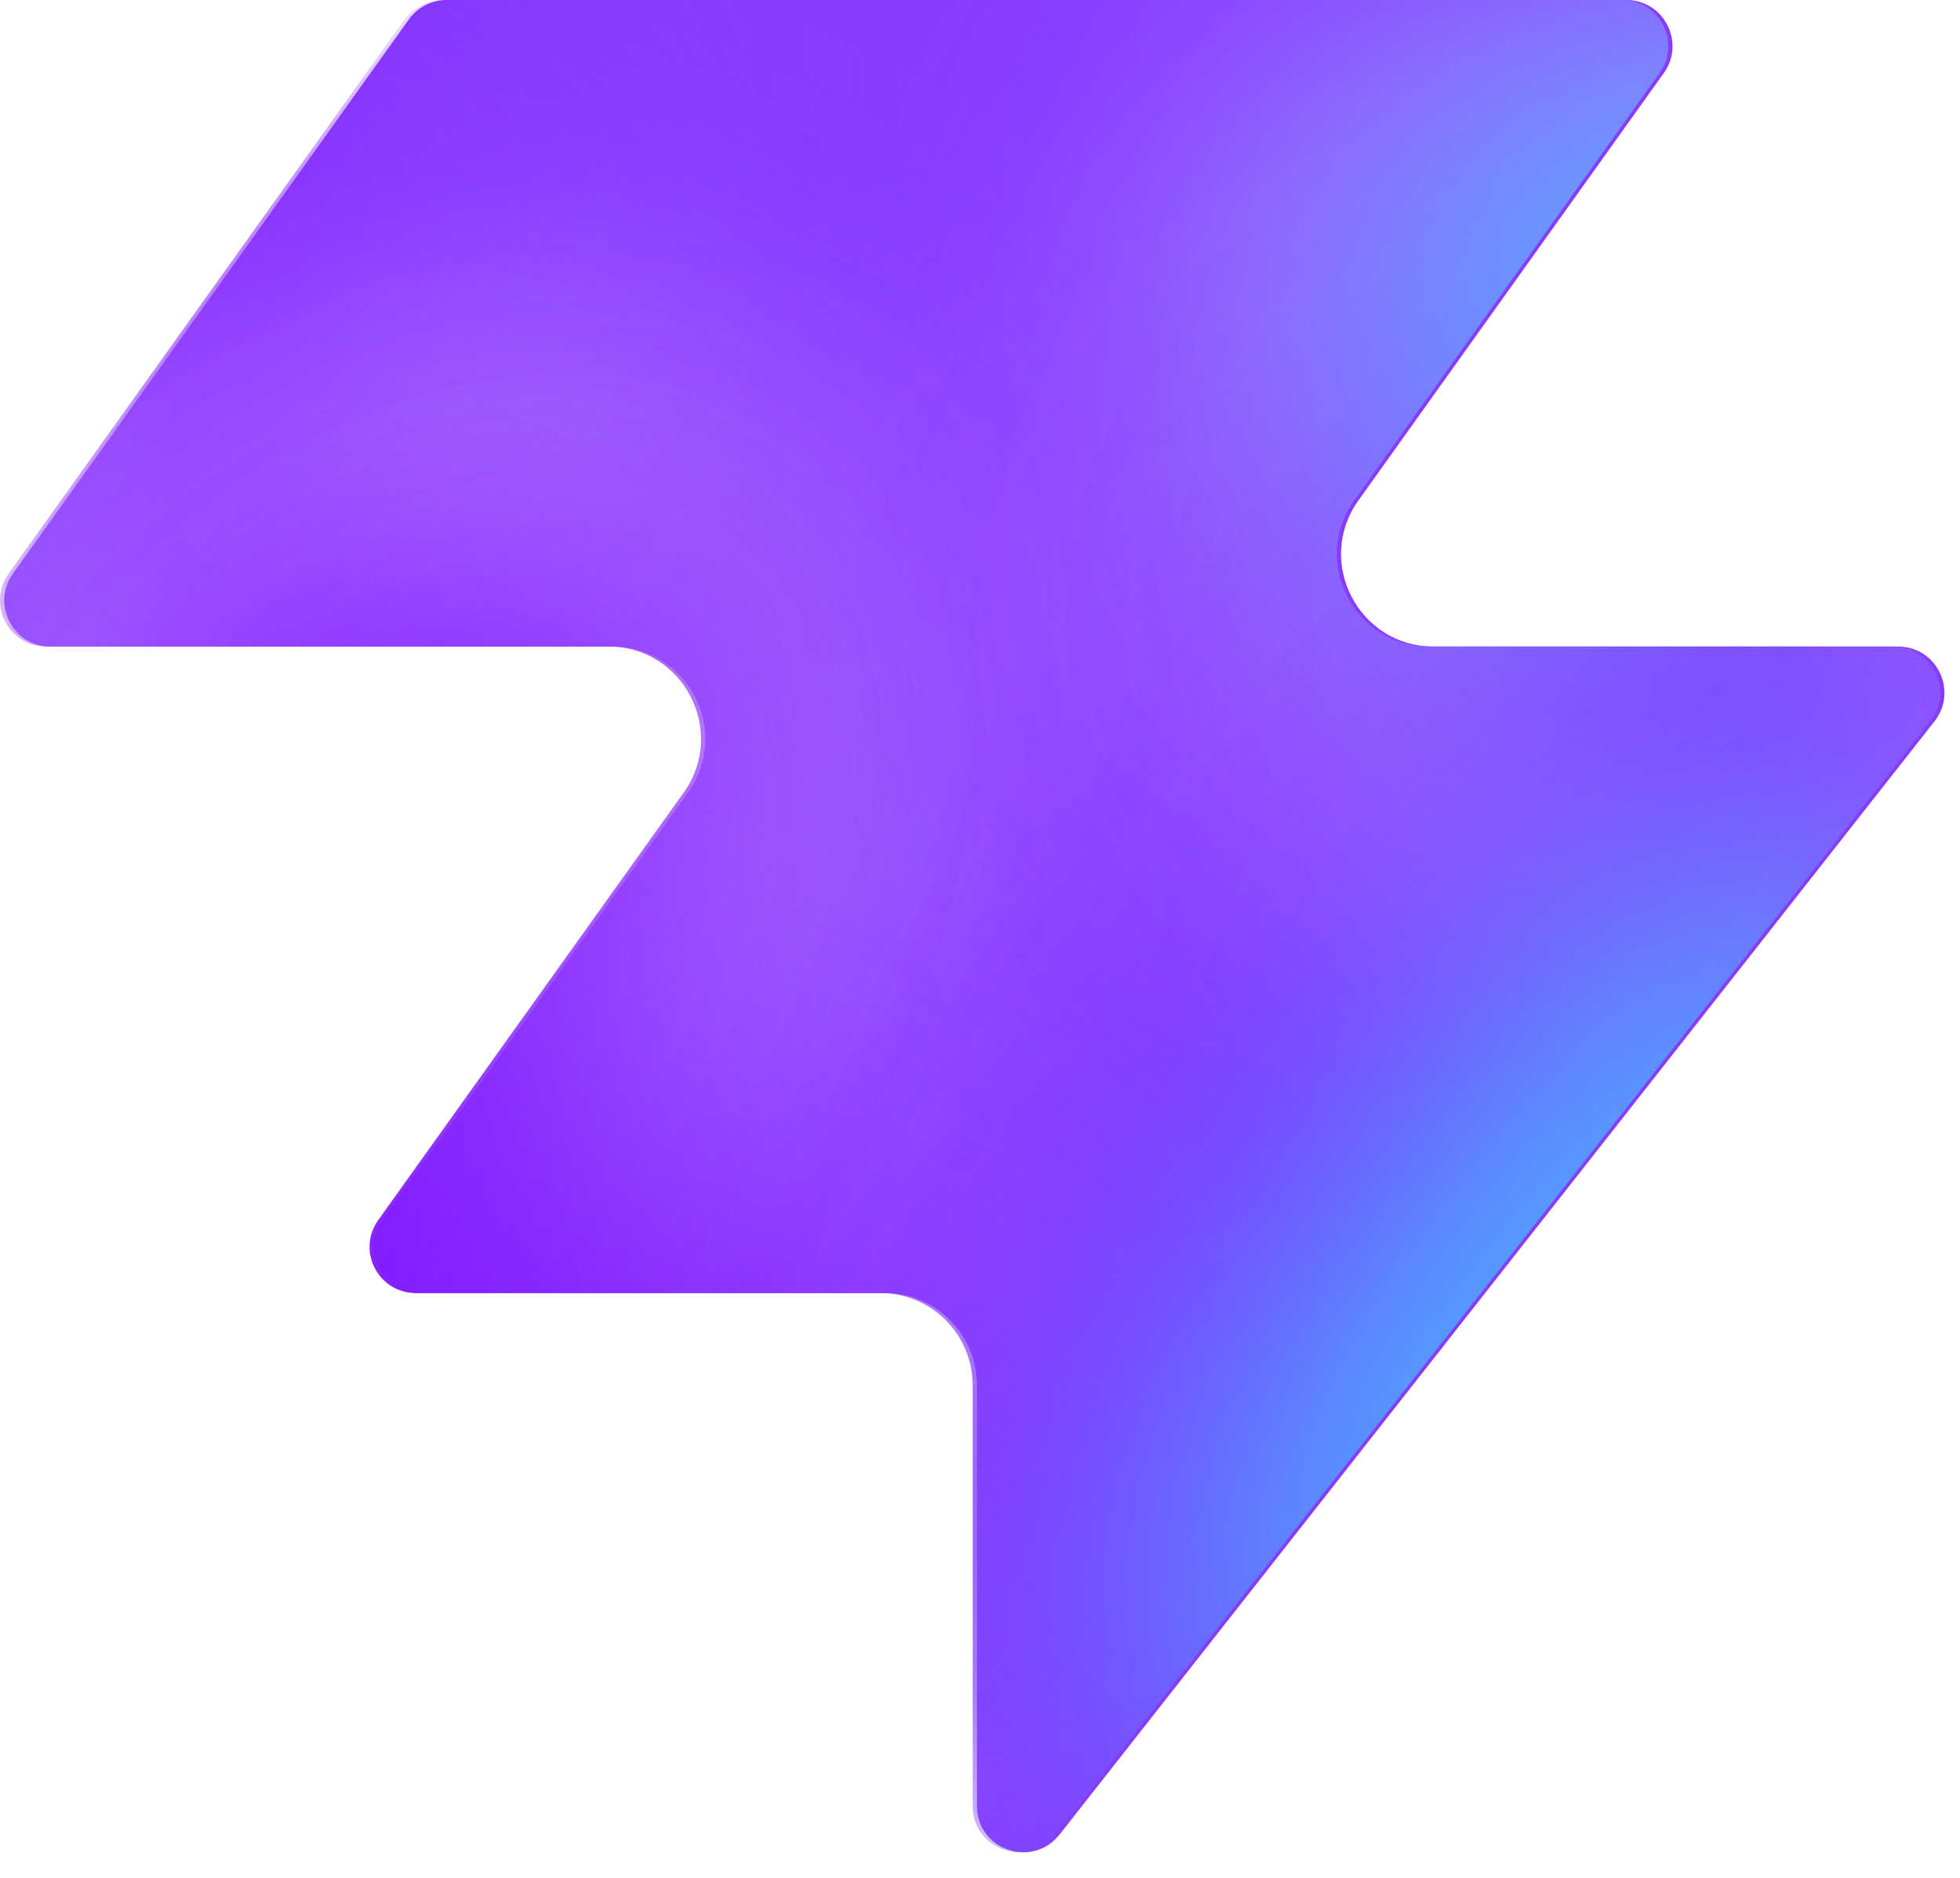
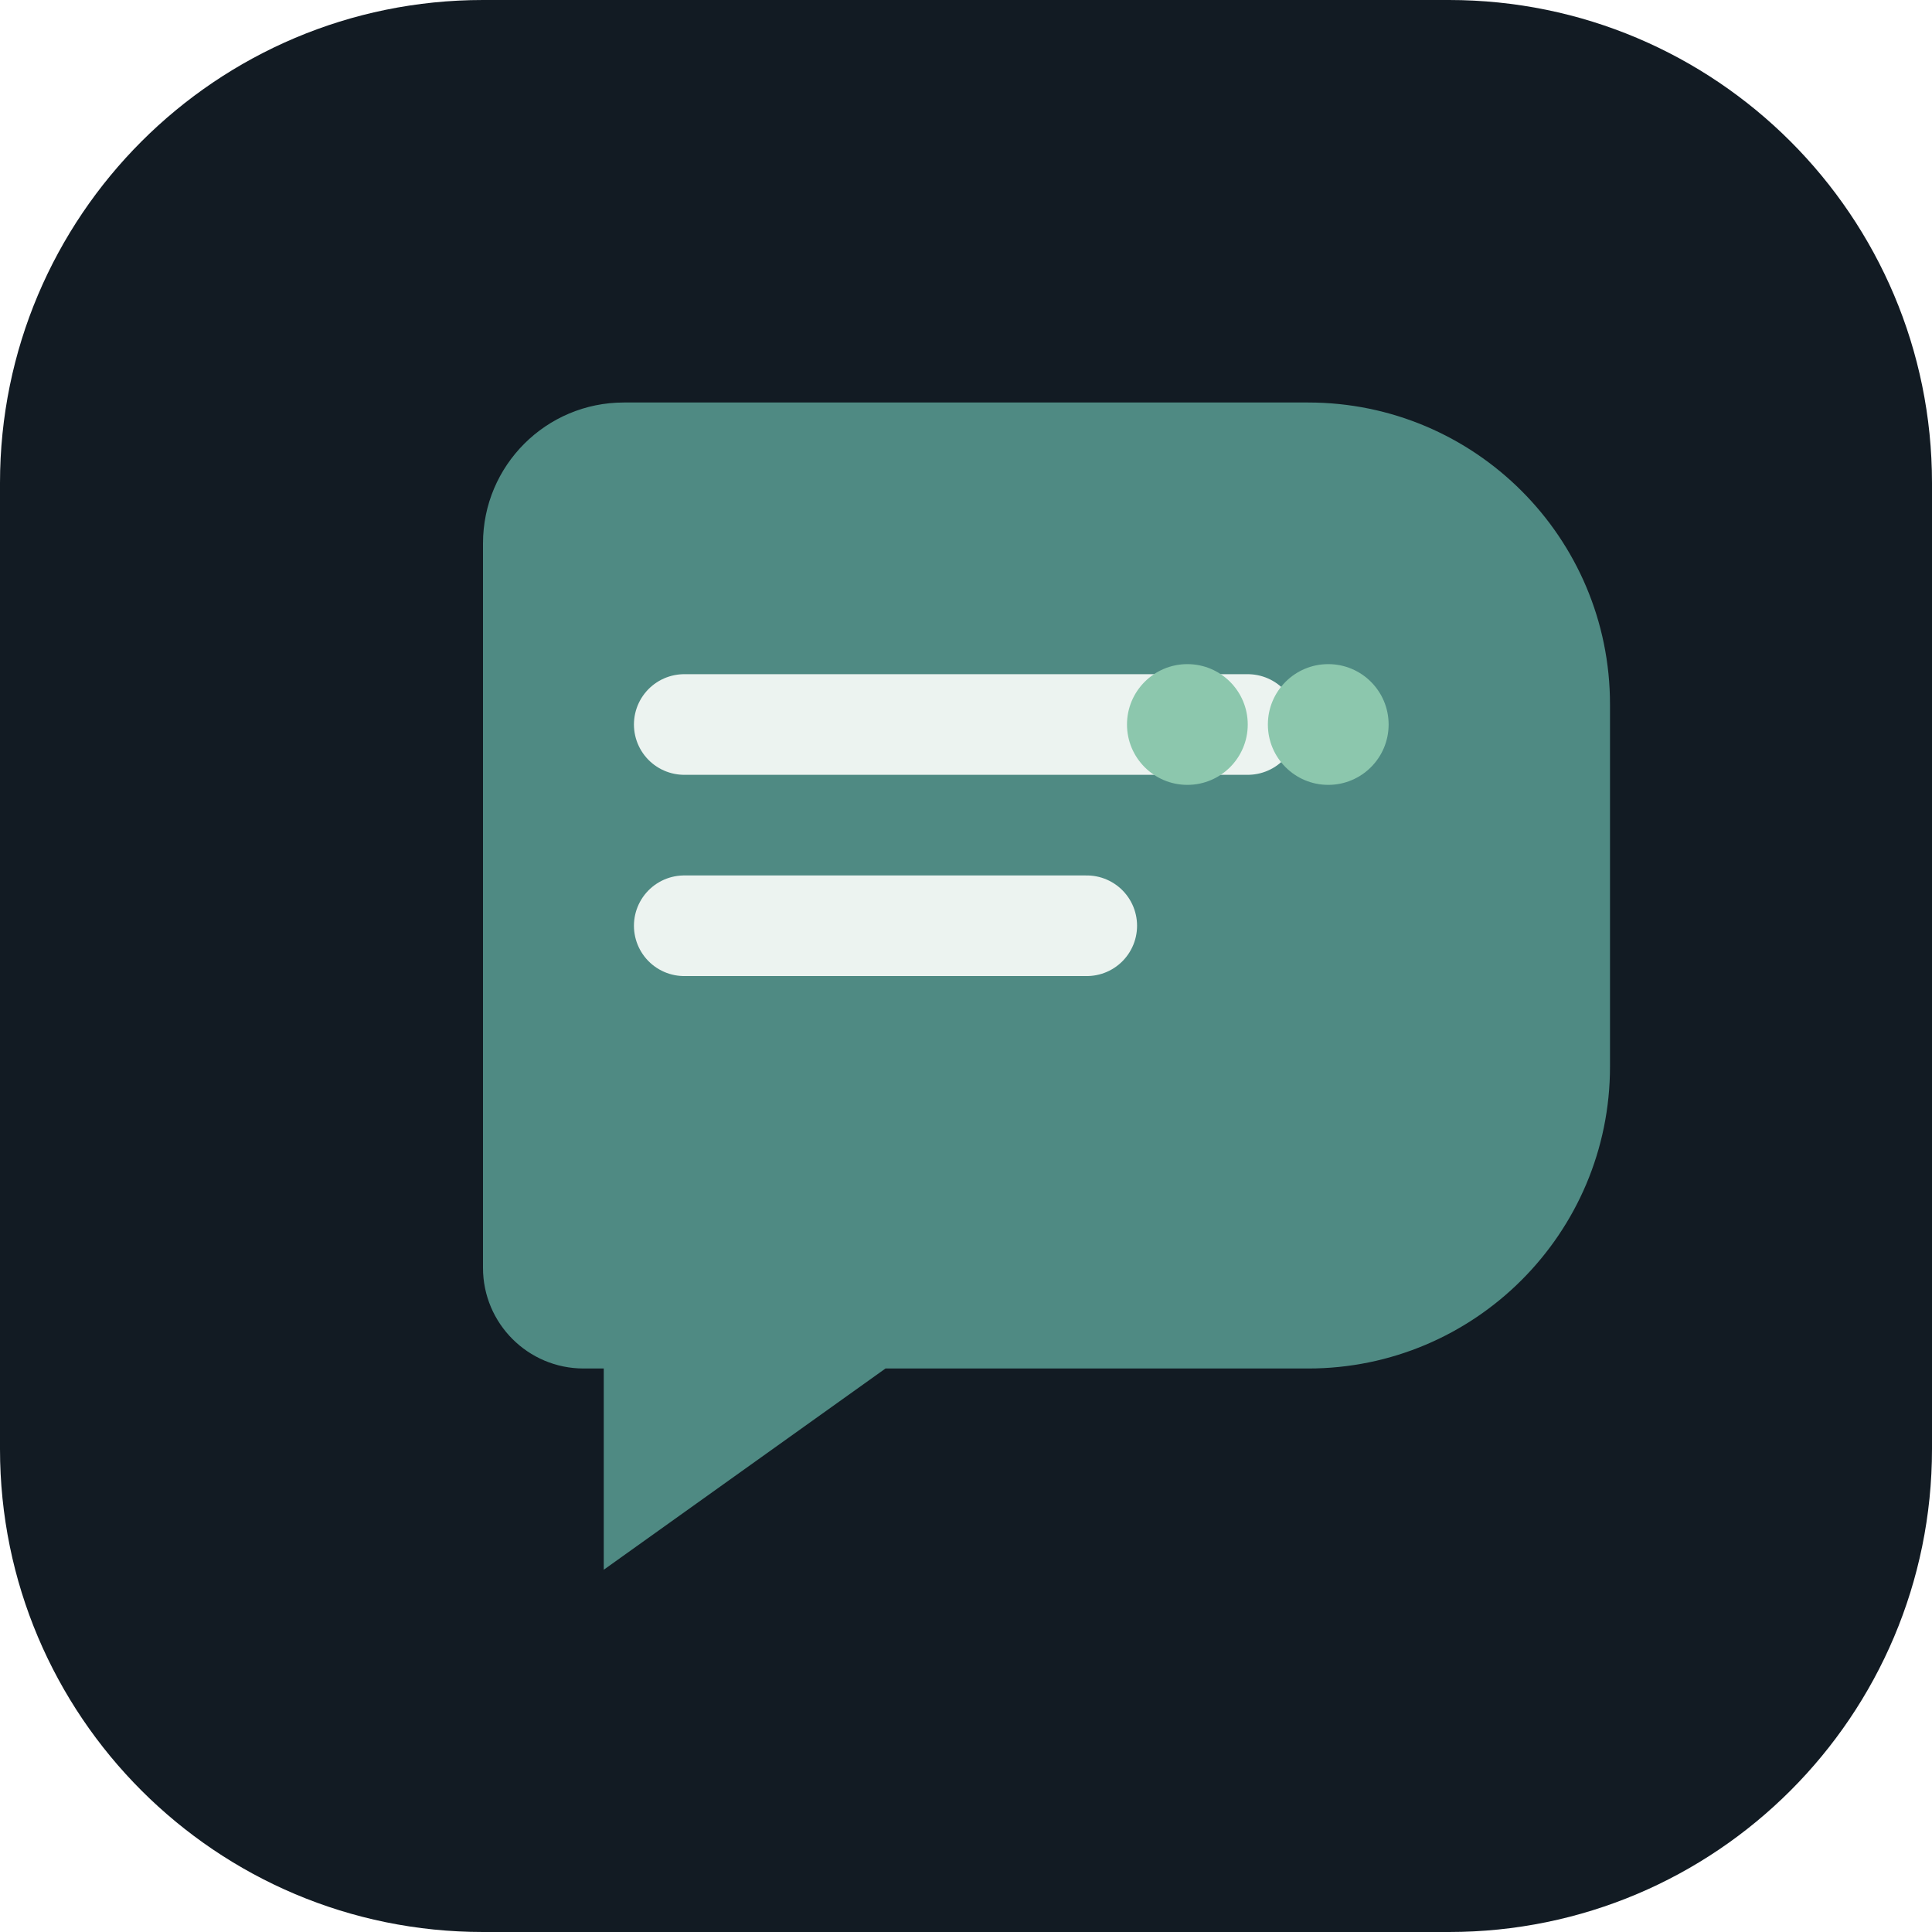
- <svg xmlns="http://www.w3.org/2000/svg" width="48" height="46" fill="none" viewBox="0 0 48 46">
-   <path fill="#863bff" d="M25.946 44.938c-.664.845-2.021.375-2.021-.698V33.937a2.26 2.26 0 0 0-2.262-2.262H10.287c-.92 0-1.456-1.04-.92-1.788l7.48-10.471c1.07-1.497 0-3.578-1.842-3.578H1.237c-.92 0-1.456-1.04-.92-1.788L10.013.474c.214-.297.556-.474.92-.474h28.894c.92 0 1.456 1.04.92 1.788l-7.48 10.471c-1.07 1.498 0 3.579 1.842 3.579h11.377c.943 0 1.473 1.088.89 1.83L25.947 44.94z" style="fill:#863bff;fill:color(display-p3 .525 .23 1);fill-opacity:1" />
-   <mask id="a" width="48" height="46" x="0" y="0" maskUnits="userSpaceOnUse" style="mask-type:alpha">
-     <path fill="#000" d="M25.842 44.938c-.664.844-2.021.375-2.021-.698V33.937a2.26 2.26 0 0 0-2.262-2.262H10.183c-.92 0-1.456-1.04-.92-1.788l7.48-10.471c1.07-1.498 0-3.579-1.842-3.579H1.133c-.92 0-1.456-1.04-.92-1.787L9.91.473c.214-.297.556-.474.92-.474h28.894c.92 0 1.456 1.04.92 1.788l-7.48 10.471c-1.07 1.498 0 3.578 1.842 3.578h11.377c.943 0 1.473 1.088.89 1.832L25.843 44.94z" style="fill:#000;fill-opacity:1" />
-   </mask>
-   <g mask="url(#a)">
-     <g filter="url(#b)">
-       <ellipse cx="5.508" cy="14.704" fill="#ede6ff" rx="5.508" ry="14.704" style="fill:#ede6ff;fill:color(display-p3 .927 .903 1);fill-opacity:1" transform="matrix(.00324 1 1 -.00324 -4.47 31.516)" />
-     </g>
-     <g filter="url(#c)">
-       <ellipse cx="10.399" cy="29.851" fill="#ede6ff" rx="10.399" ry="29.851" style="fill:#ede6ff;fill:color(display-p3 .927 .903 1);fill-opacity:1" transform="matrix(.00324 1 1 -.00324 -39.328 7.883)" />
-     </g>
-     <g filter="url(#d)">
-       <ellipse cx="5.508" cy="30.487" fill="#7e14ff" rx="5.508" ry="30.487" style="fill:#7e14ff;fill:color(display-p3 .492 .077 1);fill-opacity:1" transform="rotate(89.814 -25.913 -14.639)scale(1 -1)" />
-     </g>
-     <g filter="url(#e)">
-       <ellipse cx="5.508" cy="30.599" fill="#7e14ff" rx="5.508" ry="30.599" style="fill:#7e14ff;fill:color(display-p3 .492 .077 1);fill-opacity:1" transform="rotate(89.814 -32.644 -3.334)scale(1 -1)" />
-     </g>
-     <g filter="url(#f)">
-       <ellipse cx="5.508" cy="30.599" fill="#7e14ff" rx="5.508" ry="30.599" style="fill:#7e14ff;fill:color(display-p3 .492 .077 1);fill-opacity:1" transform="matrix(.00324 1 1 -.00324 -34.34 30.47)" />
-     </g>
-     <g filter="url(#g)">
-       <ellipse cx="14.072" cy="22.078" fill="#ede6ff" rx="14.072" ry="22.078" style="fill:#ede6ff;fill:color(display-p3 .927 .903 1);fill-opacity:1" transform="rotate(93.35 24.506 48.493)scale(-1 1)" />
-     </g>
-     <g filter="url(#h)">
-       <ellipse cx="3.47" cy="21.501" fill="#7e14ff" rx="3.47" ry="21.501" style="fill:#7e14ff;fill:color(display-p3 .492 .077 1);fill-opacity:1" transform="rotate(89.009 28.708 47.59)scale(-1 1)" />
-     </g>
-     <g filter="url(#i)">
-       <ellipse cx="3.47" cy="21.501" fill="#7e14ff" rx="3.47" ry="21.501" style="fill:#7e14ff;fill:color(display-p3 .492 .077 1);fill-opacity:1" transform="rotate(89.009 28.708 47.59)scale(-1 1)" />
-     </g>
-     <g filter="url(#j)">
-       <ellipse cx=".387" cy="8.972" fill="#7e14ff" rx="4.407" ry="29.108" style="fill:#7e14ff;fill:color(display-p3 .492 .077 1);fill-opacity:1" transform="rotate(39.51 .387 8.972)" />
-     </g>
-     <g filter="url(#k)">
-       <ellipse cx="47.523" cy="-6.092" fill="#7e14ff" rx="4.407" ry="29.108" style="fill:#7e14ff;fill:color(display-p3 .492 .077 1);fill-opacity:1" transform="rotate(37.892 47.523 -6.092)" />
-     </g>
-     <g filter="url(#l)">
-       <ellipse cx="41.412" cy="6.333" fill="#47bfff" rx="5.971" ry="9.665" style="fill:#47bfff;fill:color(display-p3 .28 .748 1);fill-opacity:1" transform="rotate(37.892 41.412 6.333)" />
-     </g>
-     <g filter="url(#m)">
-       <ellipse cx="-1.879" cy="38.332" fill="#7e14ff" rx="4.407" ry="29.108" style="fill:#7e14ff;fill:color(display-p3 .492 .077 1);fill-opacity:1" transform="rotate(37.892 -1.88 38.332)" />
-     </g>
-     <g filter="url(#n)">
-       <ellipse cx="-1.879" cy="38.332" fill="#7e14ff" rx="4.407" ry="29.108" style="fill:#7e14ff;fill:color(display-p3 .492 .077 1);fill-opacity:1" transform="rotate(37.892 -1.88 38.332)" />
-     </g>
-     <g filter="url(#o)">
-       <ellipse cx="35.651" cy="29.907" fill="#7e14ff" rx="4.407" ry="29.108" style="fill:#7e14ff;fill:color(display-p3 .492 .077 1);fill-opacity:1" transform="rotate(37.892 35.651 29.907)" />
-     </g>
-     <g filter="url(#p)">
-       <ellipse cx="38.418" cy="32.4" fill="#47bfff" rx="5.971" ry="15.297" style="fill:#47bfff;fill:color(display-p3 .28 .748 1);fill-opacity:1" transform="rotate(37.892 38.418 32.4)" />
-     </g>
-   </g>
-   <defs>
-     <filter id="b" width="60.045" height="41.654" x="-19.77" y="16.149" color-interpolation-filters="sRGB" filterUnits="userSpaceOnUse">
-       <feFlood flood-opacity="0" result="BackgroundImageFix" />
-       <feBlend in="SourceGraphic" in2="BackgroundImageFix" result="shape" />
-       <feGaussianBlur result="effect1_foregroundBlur_2002_17158" stdDeviation="7.659" />
-     </filter>
-     <filter id="c" width="90.34" height="51.437" x="-54.613" y="-7.533" color-interpolation-filters="sRGB" filterUnits="userSpaceOnUse">
-       <feFlood flood-opacity="0" result="BackgroundImageFix" />
-       <feBlend in="SourceGraphic" in2="BackgroundImageFix" result="shape" />
-       <feGaussianBlur result="effect1_foregroundBlur_2002_17158" stdDeviation="7.659" />
-     </filter>
-     <filter id="d" width="79.355" height="29.4" x="-49.64" y="2.03" color-interpolation-filters="sRGB" filterUnits="userSpaceOnUse">
-       <feFlood flood-opacity="0" result="BackgroundImageFix" />
-       <feBlend in="SourceGraphic" in2="BackgroundImageFix" result="shape" />
-       <feGaussianBlur result="effect1_foregroundBlur_2002_17158" stdDeviation="4.596" />
-     </filter>
-     <filter id="e" width="79.579" height="29.4" x="-45.045" y="20.029" color-interpolation-filters="sRGB" filterUnits="userSpaceOnUse">
-       <feFlood flood-opacity="0" result="BackgroundImageFix" />
-       <feBlend in="SourceGraphic" in2="BackgroundImageFix" result="shape" />
-       <feGaussianBlur result="effect1_foregroundBlur_2002_17158" stdDeviation="4.596" />
-     </filter>
-     <filter id="f" width="79.579" height="29.4" x="-43.513" y="21.178" color-interpolation-filters="sRGB" filterUnits="userSpaceOnUse">
-       <feFlood flood-opacity="0" result="BackgroundImageFix" />
-       <feBlend in="SourceGraphic" in2="BackgroundImageFix" result="shape" />
-       <feGaussianBlur result="effect1_foregroundBlur_2002_17158" stdDeviation="4.596" />
-     </filter>
-     <filter id="g" width="74.749" height="58.852" x="15.756" y="-17.901" color-interpolation-filters="sRGB" filterUnits="userSpaceOnUse">
-       <feFlood flood-opacity="0" result="BackgroundImageFix" />
-       <feBlend in="SourceGraphic" in2="BackgroundImageFix" result="shape" />
-       <feGaussianBlur result="effect1_foregroundBlur_2002_17158" stdDeviation="7.659" />
-     </filter>
-     <filter id="h" width="61.377" height="25.362" x="23.548" y="2.284" color-interpolation-filters="sRGB" filterUnits="userSpaceOnUse">
-       <feFlood flood-opacity="0" result="BackgroundImageFix" />
-       <feBlend in="SourceGraphic" in2="BackgroundImageFix" result="shape" />
-       <feGaussianBlur result="effect1_foregroundBlur_2002_17158" stdDeviation="4.596" />
-     </filter>
-     <filter id="i" width="61.377" height="25.362" x="23.548" y="2.284" color-interpolation-filters="sRGB" filterUnits="userSpaceOnUse">
-       <feFlood flood-opacity="0" result="BackgroundImageFix" />
-       <feBlend in="SourceGraphic" in2="BackgroundImageFix" result="shape" />
-       <feGaussianBlur result="effect1_foregroundBlur_2002_17158" stdDeviation="4.596" />
-     </filter>
-     <filter id="j" width="56.045" height="63.649" x="-27.636" y="-22.853" color-interpolation-filters="sRGB" filterUnits="userSpaceOnUse">
-       <feFlood flood-opacity="0" result="BackgroundImageFix" />
-       <feBlend in="SourceGraphic" in2="BackgroundImageFix" result="shape" />
-       <feGaussianBlur result="effect1_foregroundBlur_2002_17158" stdDeviation="4.596" />
-     </filter>
-     <filter id="k" width="54.814" height="64.646" x="20.116" y="-38.415" color-interpolation-filters="sRGB" filterUnits="userSpaceOnUse">
-       <feFlood flood-opacity="0" result="BackgroundImageFix" />
-       <feBlend in="SourceGraphic" in2="BackgroundImageFix" result="shape" />
-       <feGaussianBlur result="effect1_foregroundBlur_2002_17158" stdDeviation="4.596" />
-     </filter>
-     <filter id="l" width="33.541" height="35.313" x="24.641" y="-11.323" color-interpolation-filters="sRGB" filterUnits="userSpaceOnUse">
-       <feFlood flood-opacity="0" result="BackgroundImageFix" />
-       <feBlend in="SourceGraphic" in2="BackgroundImageFix" result="shape" />
-       <feGaussianBlur result="effect1_foregroundBlur_2002_17158" stdDeviation="4.596" />
-     </filter>
-     <filter id="m" width="54.814" height="64.646" x="-29.286" y="6.009" color-interpolation-filters="sRGB" filterUnits="userSpaceOnUse">
-       <feFlood flood-opacity="0" result="BackgroundImageFix" />
-       <feBlend in="SourceGraphic" in2="BackgroundImageFix" result="shape" />
-       <feGaussianBlur result="effect1_foregroundBlur_2002_17158" stdDeviation="4.596" />
-     </filter>
-     <filter id="n" width="54.814" height="64.646" x="-29.286" y="6.009" color-interpolation-filters="sRGB" filterUnits="userSpaceOnUse">
-       <feFlood flood-opacity="0" result="BackgroundImageFix" />
-       <feBlend in="SourceGraphic" in2="BackgroundImageFix" result="shape" />
-       <feGaussianBlur result="effect1_foregroundBlur_2002_17158" stdDeviation="4.596" />
-     </filter>
-     <filter id="o" width="54.814" height="64.646" x="8.244" y="-2.416" color-interpolation-filters="sRGB" filterUnits="userSpaceOnUse">
-       <feFlood flood-opacity="0" result="BackgroundImageFix" />
-       <feBlend in="SourceGraphic" in2="BackgroundImageFix" result="shape" />
-       <feGaussianBlur result="effect1_foregroundBlur_2002_17158" stdDeviation="4.596" />
-     </filter>
-     <filter id="p" width="39.409" height="43.623" x="18.713" y="10.588" color-interpolation-filters="sRGB" filterUnits="userSpaceOnUse">
-       <feFlood flood-opacity="0" result="BackgroundImageFix" />
-       <feBlend in="SourceGraphic" in2="BackgroundImageFix" result="shape" />
-       <feGaussianBlur result="effect1_foregroundBlur_2002_17158" stdDeviation="4.596" />
-     </filter>
-   </defs>
+ <svg xmlns="http://www.w3.org/2000/svg" width="48" height="48" viewBox="0 0 48 48" fill="none">
+   <rect width="48" height="48" rx="12" fill="#121b23" />
+   <path d="M12 13.5C12 11.567 13.567 10 15.5 10h17c4.142 0 7.5 3.358 7.5 7.5v9c0 4.142-3.358 7.5-7.5 7.5H22l-7 5v-5h-.5A2.5 2.5 0 0 1 12 31.5v-18Z" fill="#4f8a83" />
+   <path d="M17 18h14M17 23h10" stroke="#ecf3f0" stroke-width="2.5" stroke-linecap="round" />
+   <circle cx="33" cy="18" r="1.5" fill="#8cc7ad" />
+   <circle cx="29.5" cy="18" r="1.5" fill="#8cc7ad" />
</svg>
